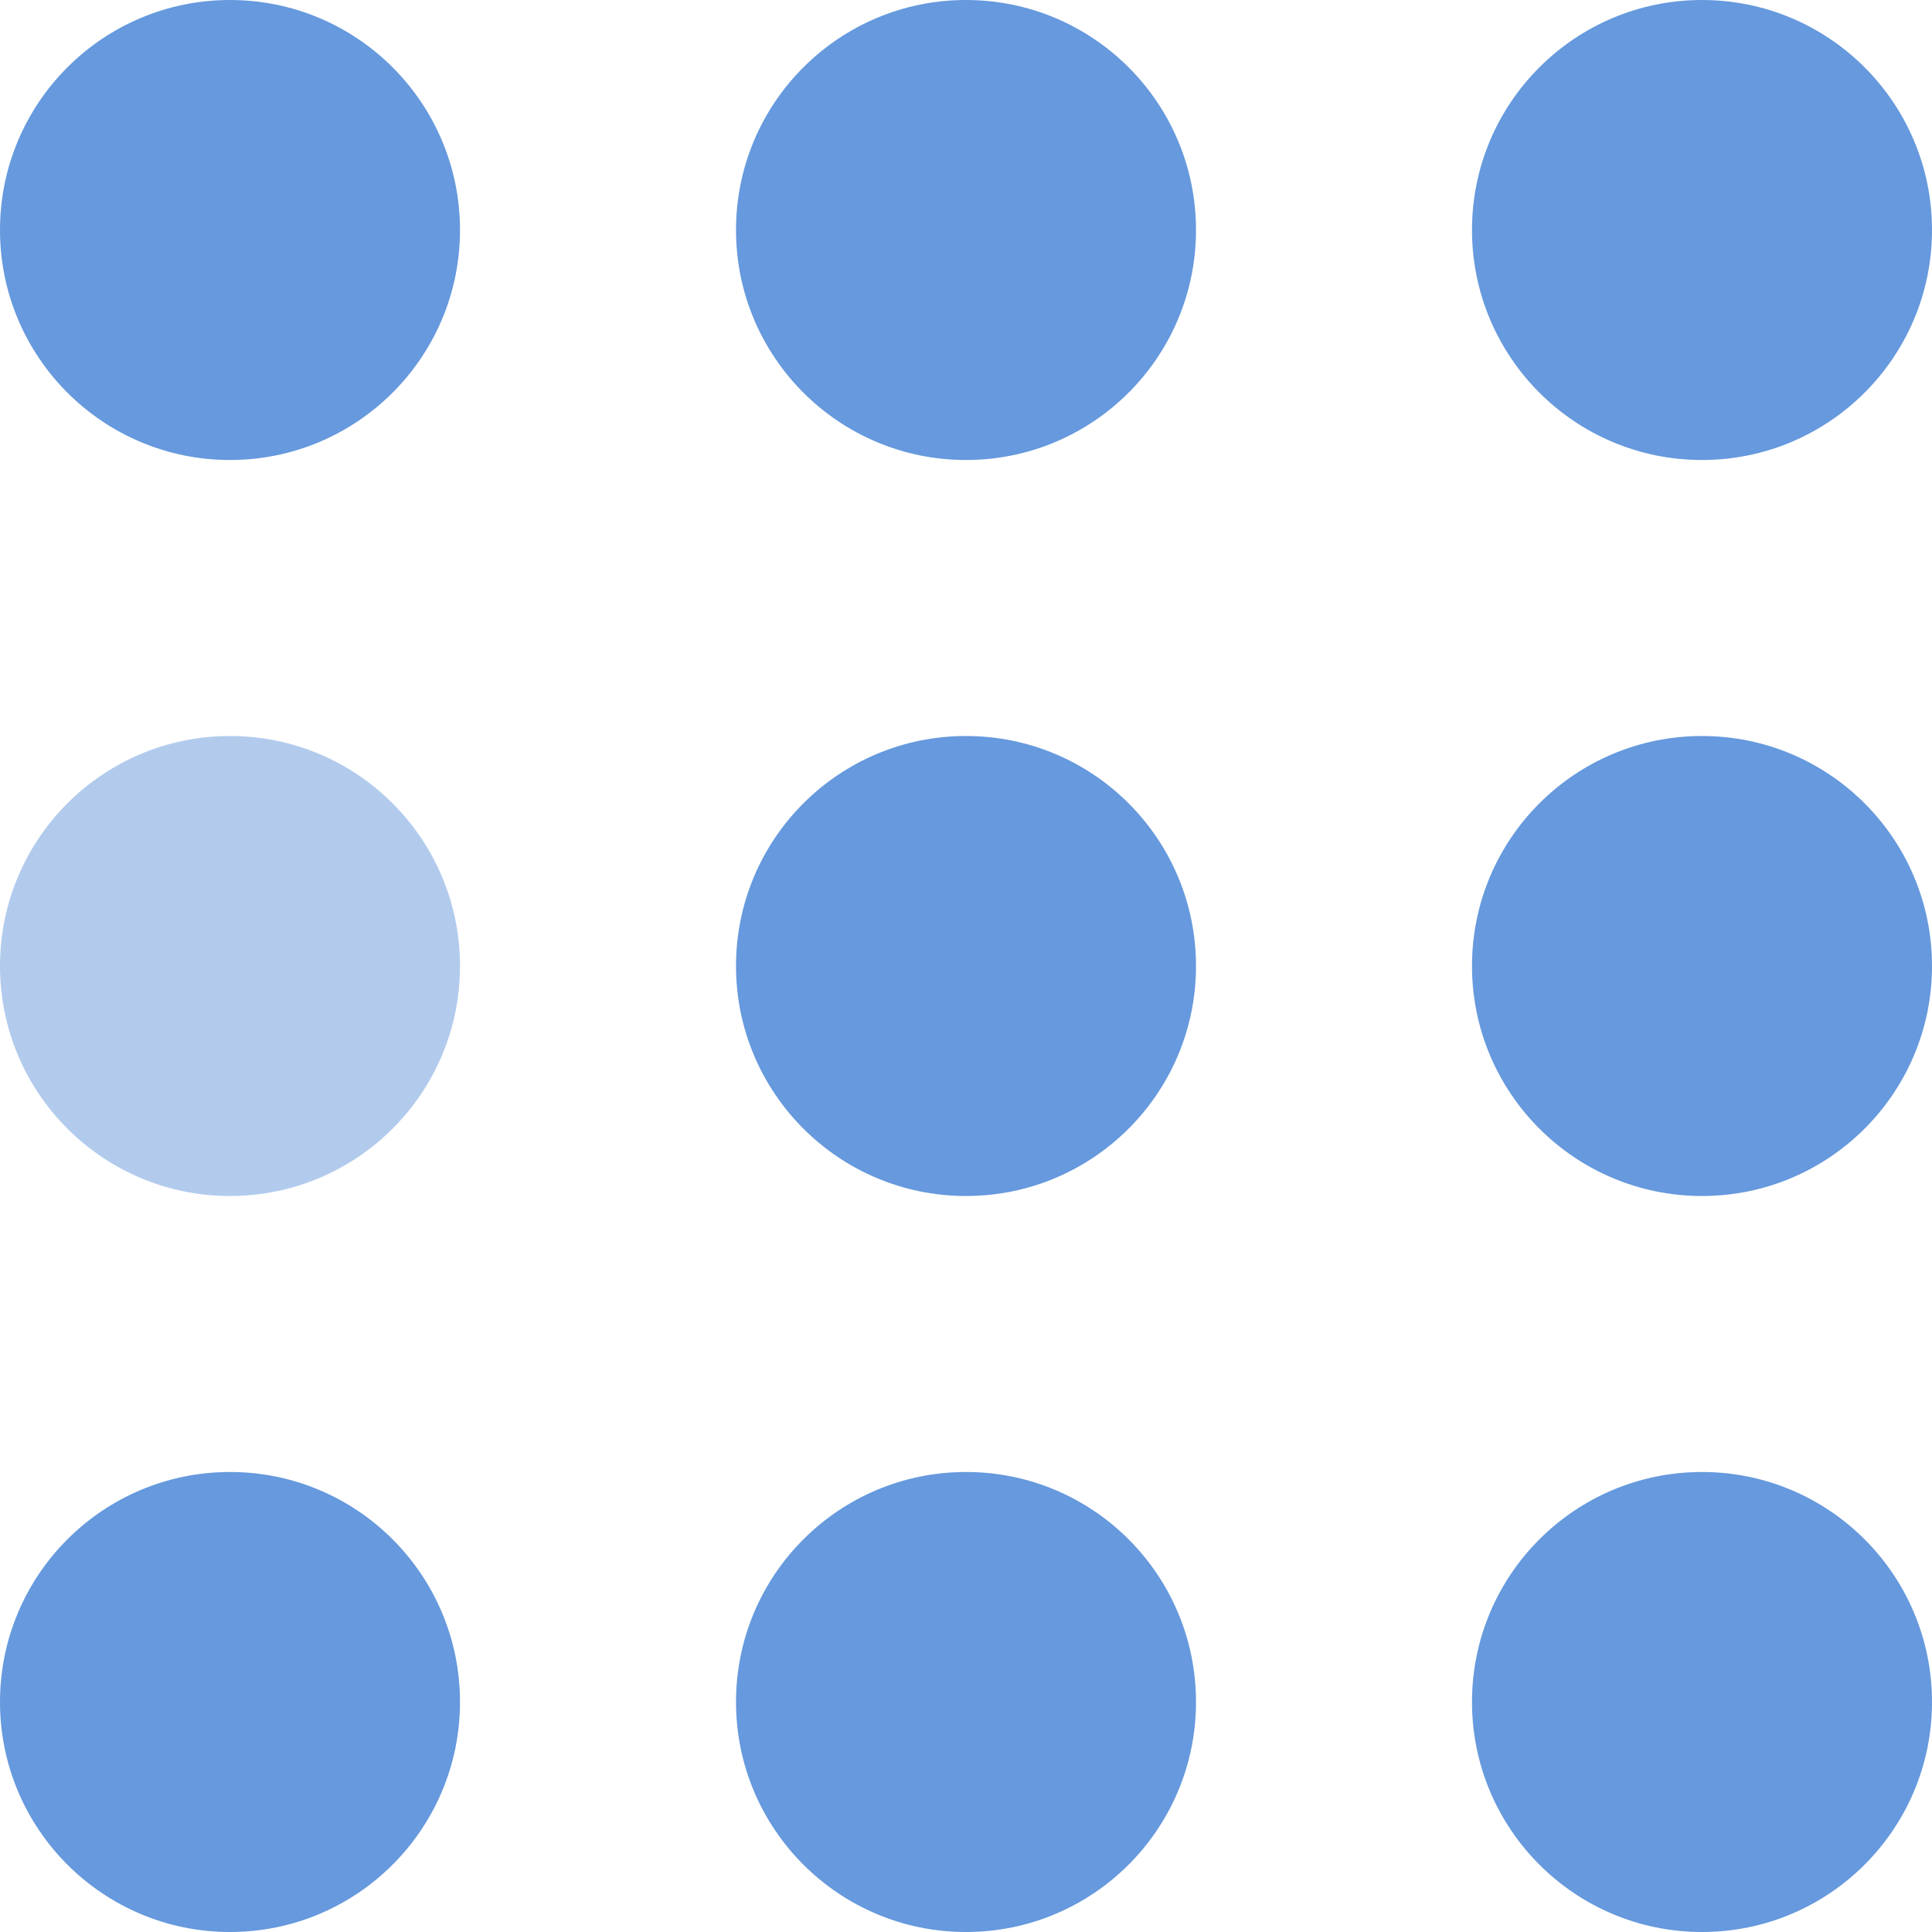
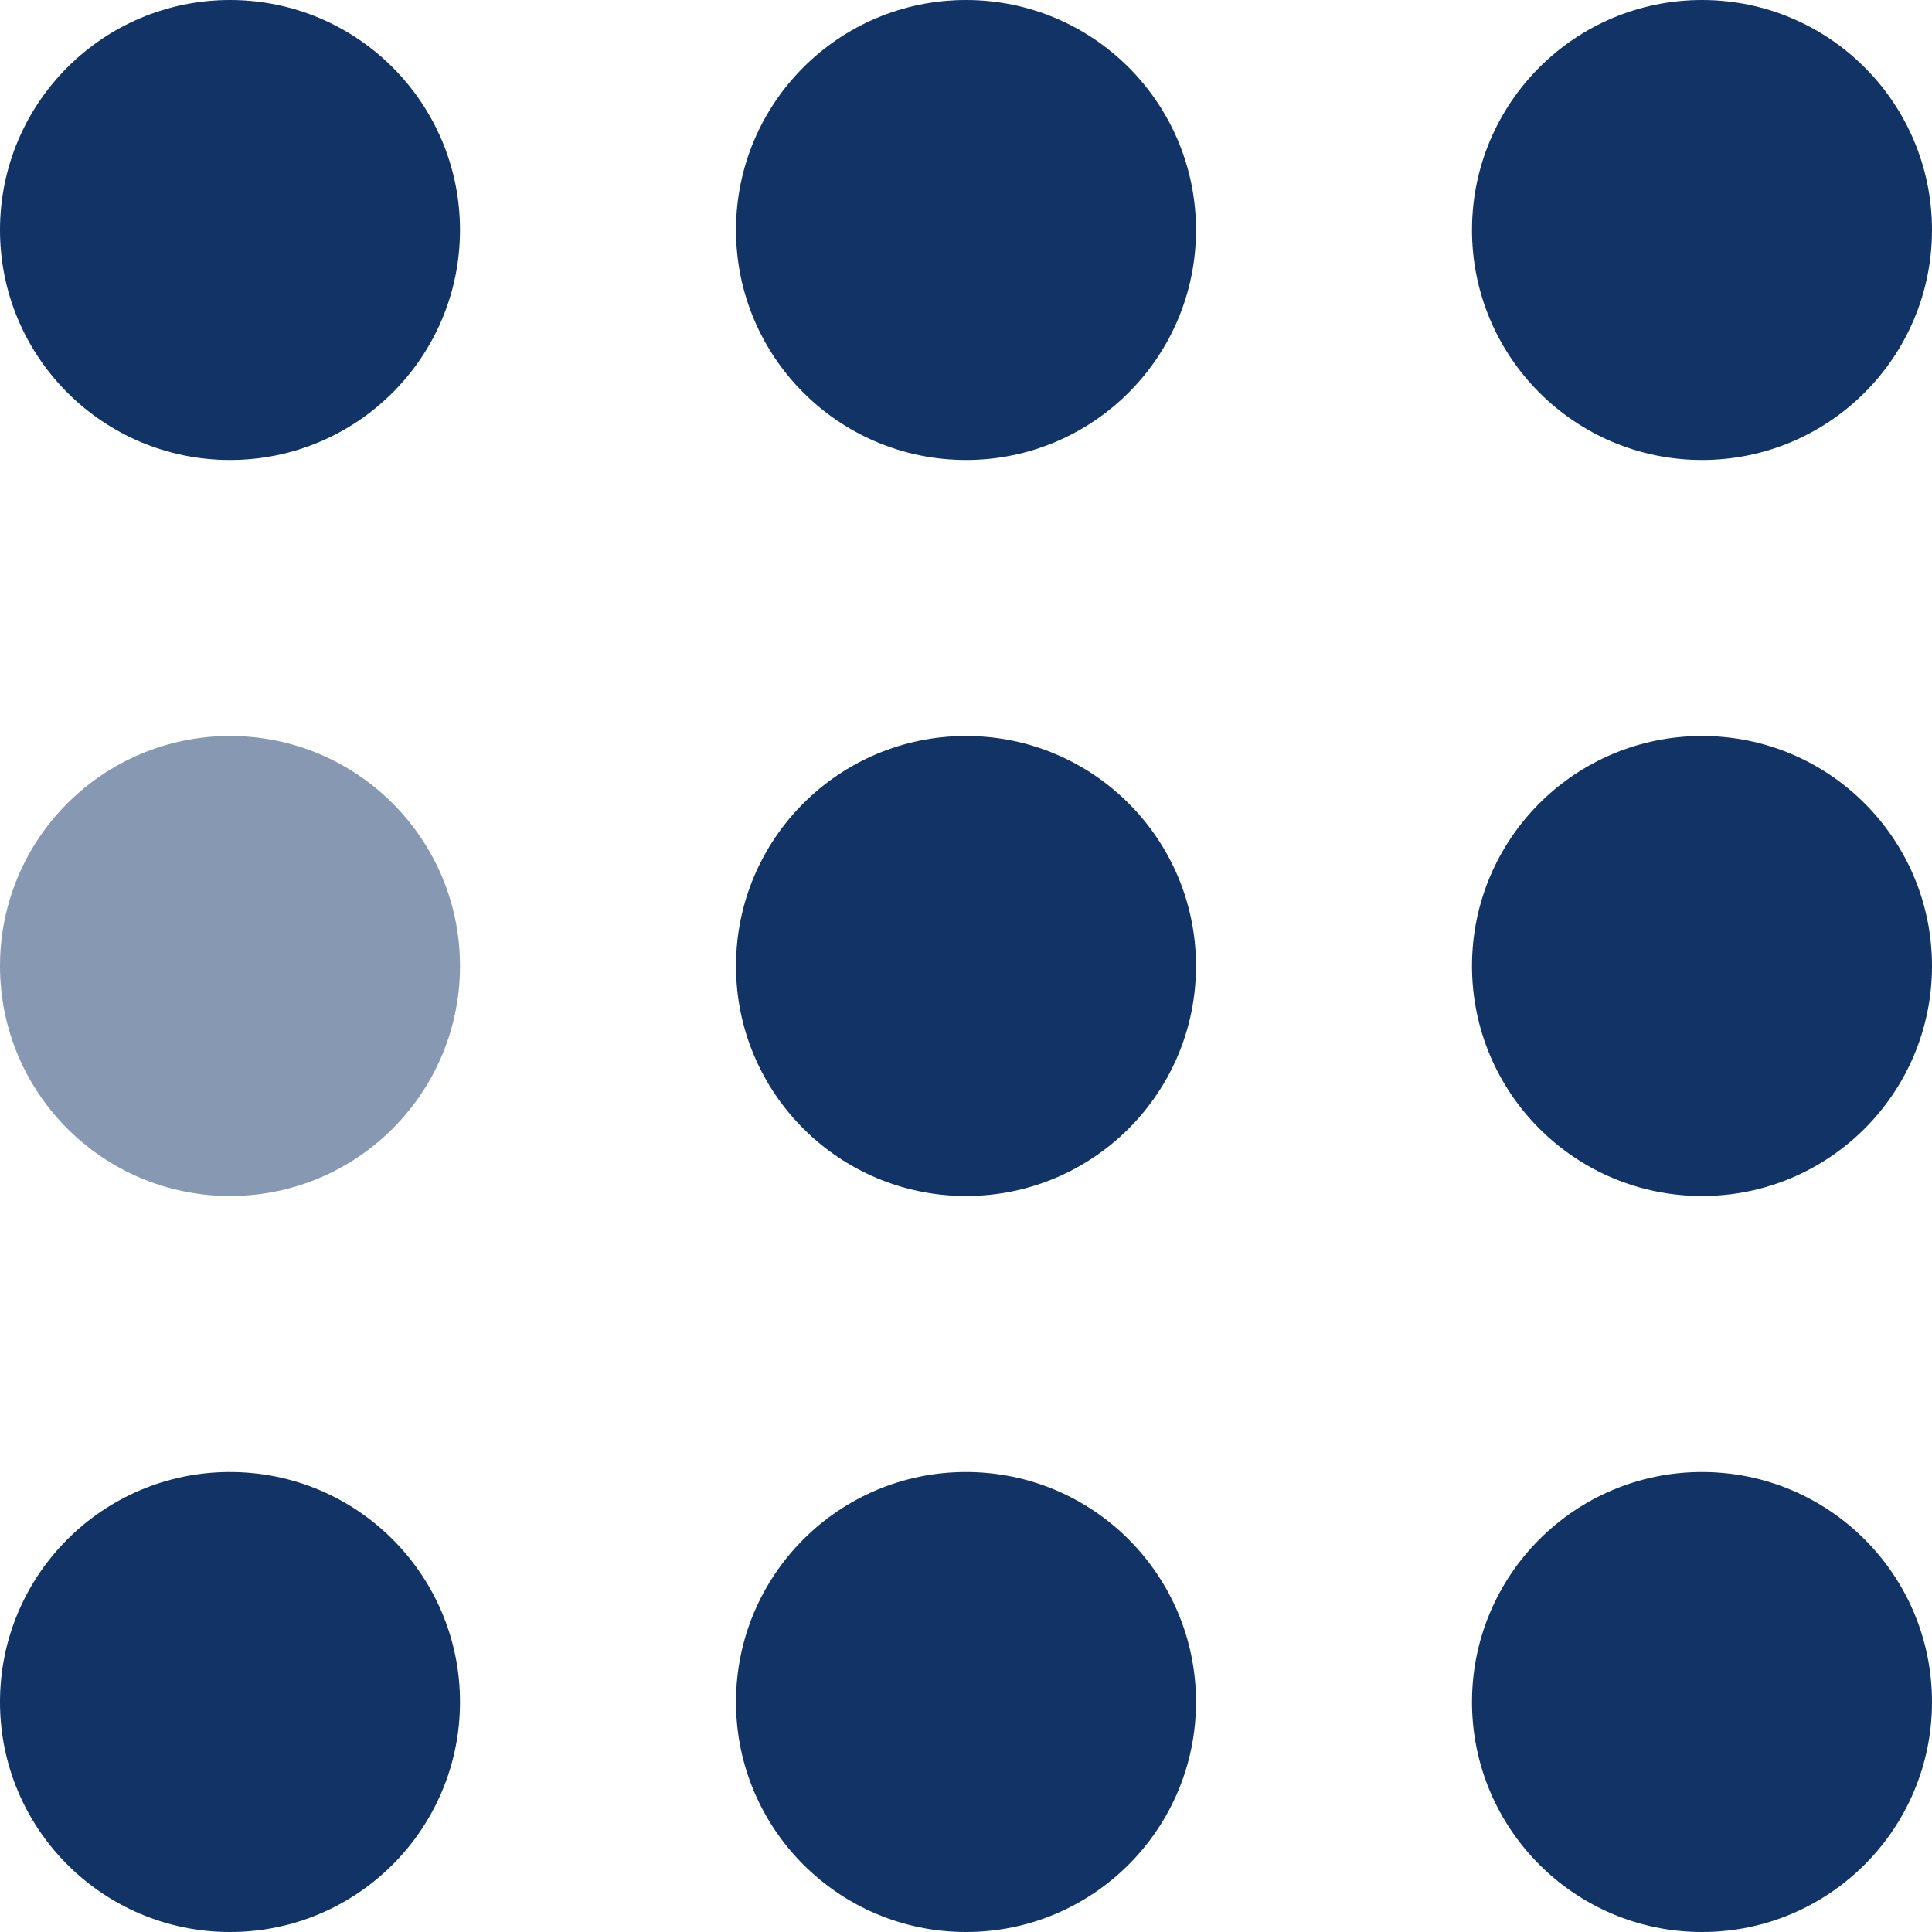
- <svg xmlns="http://www.w3.org/2000/svg" viewBox="0 0 105 105" fill="#69d">
+ <svg xmlns="http://www.w3.org/2000/svg" viewBox="0 0 105 105" fill="#136">
  <circle cx="12.5" cy="12.5" r="12.5">
    <animate attributeName="fill-opacity" begin="0s" dur="1s" values="1;.2;1" calcMode="linear" repeatCount="indefinite" />
  </circle>
  <circle cx="12.5" cy="52.5" r="12.5" fill-opacity=".5">
    <animate attributeName="fill-opacity" begin="100ms" dur="1s" values="1;.2;1" calcMode="linear" repeatCount="indefinite" />
  </circle>
  <circle cx="52.5" cy="12.5" r="12.5">
    <animate attributeName="fill-opacity" begin="300ms" dur="1s" values="1;.2;1" calcMode="linear" repeatCount="indefinite" />
  </circle>
  <circle cx="52.5" cy="52.5" r="12.5">
    <animate attributeName="fill-opacity" begin="600ms" dur="1s" values="1;.2;1" calcMode="linear" repeatCount="indefinite" />
  </circle>
  <circle cx="92.5" cy="12.5" r="12.5">
    <animate attributeName="fill-opacity" begin="800ms" dur="1s" values="1;.2;1" calcMode="linear" repeatCount="indefinite" />
  </circle>
  <circle cx="92.5" cy="52.5" r="12.5">
    <animate attributeName="fill-opacity" begin="400ms" dur="1s" values="1;.2;1" calcMode="linear" repeatCount="indefinite" />
  </circle>
  <circle cx="12.5" cy="92.5" r="12.5">
    <animate attributeName="fill-opacity" begin="700ms" dur="1s" values="1;.2;1" calcMode="linear" repeatCount="indefinite" />
  </circle>
  <circle cx="52.5" cy="92.5" r="12.5">
    <animate attributeName="fill-opacity" begin="500ms" dur="1s" values="1;.2;1" calcMode="linear" repeatCount="indefinite" />
  </circle>
  <circle cx="92.5" cy="92.5" r="12.5">
    <animate attributeName="fill-opacity" begin="200ms" dur="1s" values="1;.2;1" calcMode="linear" repeatCount="indefinite" />
  </circle>
</svg>
